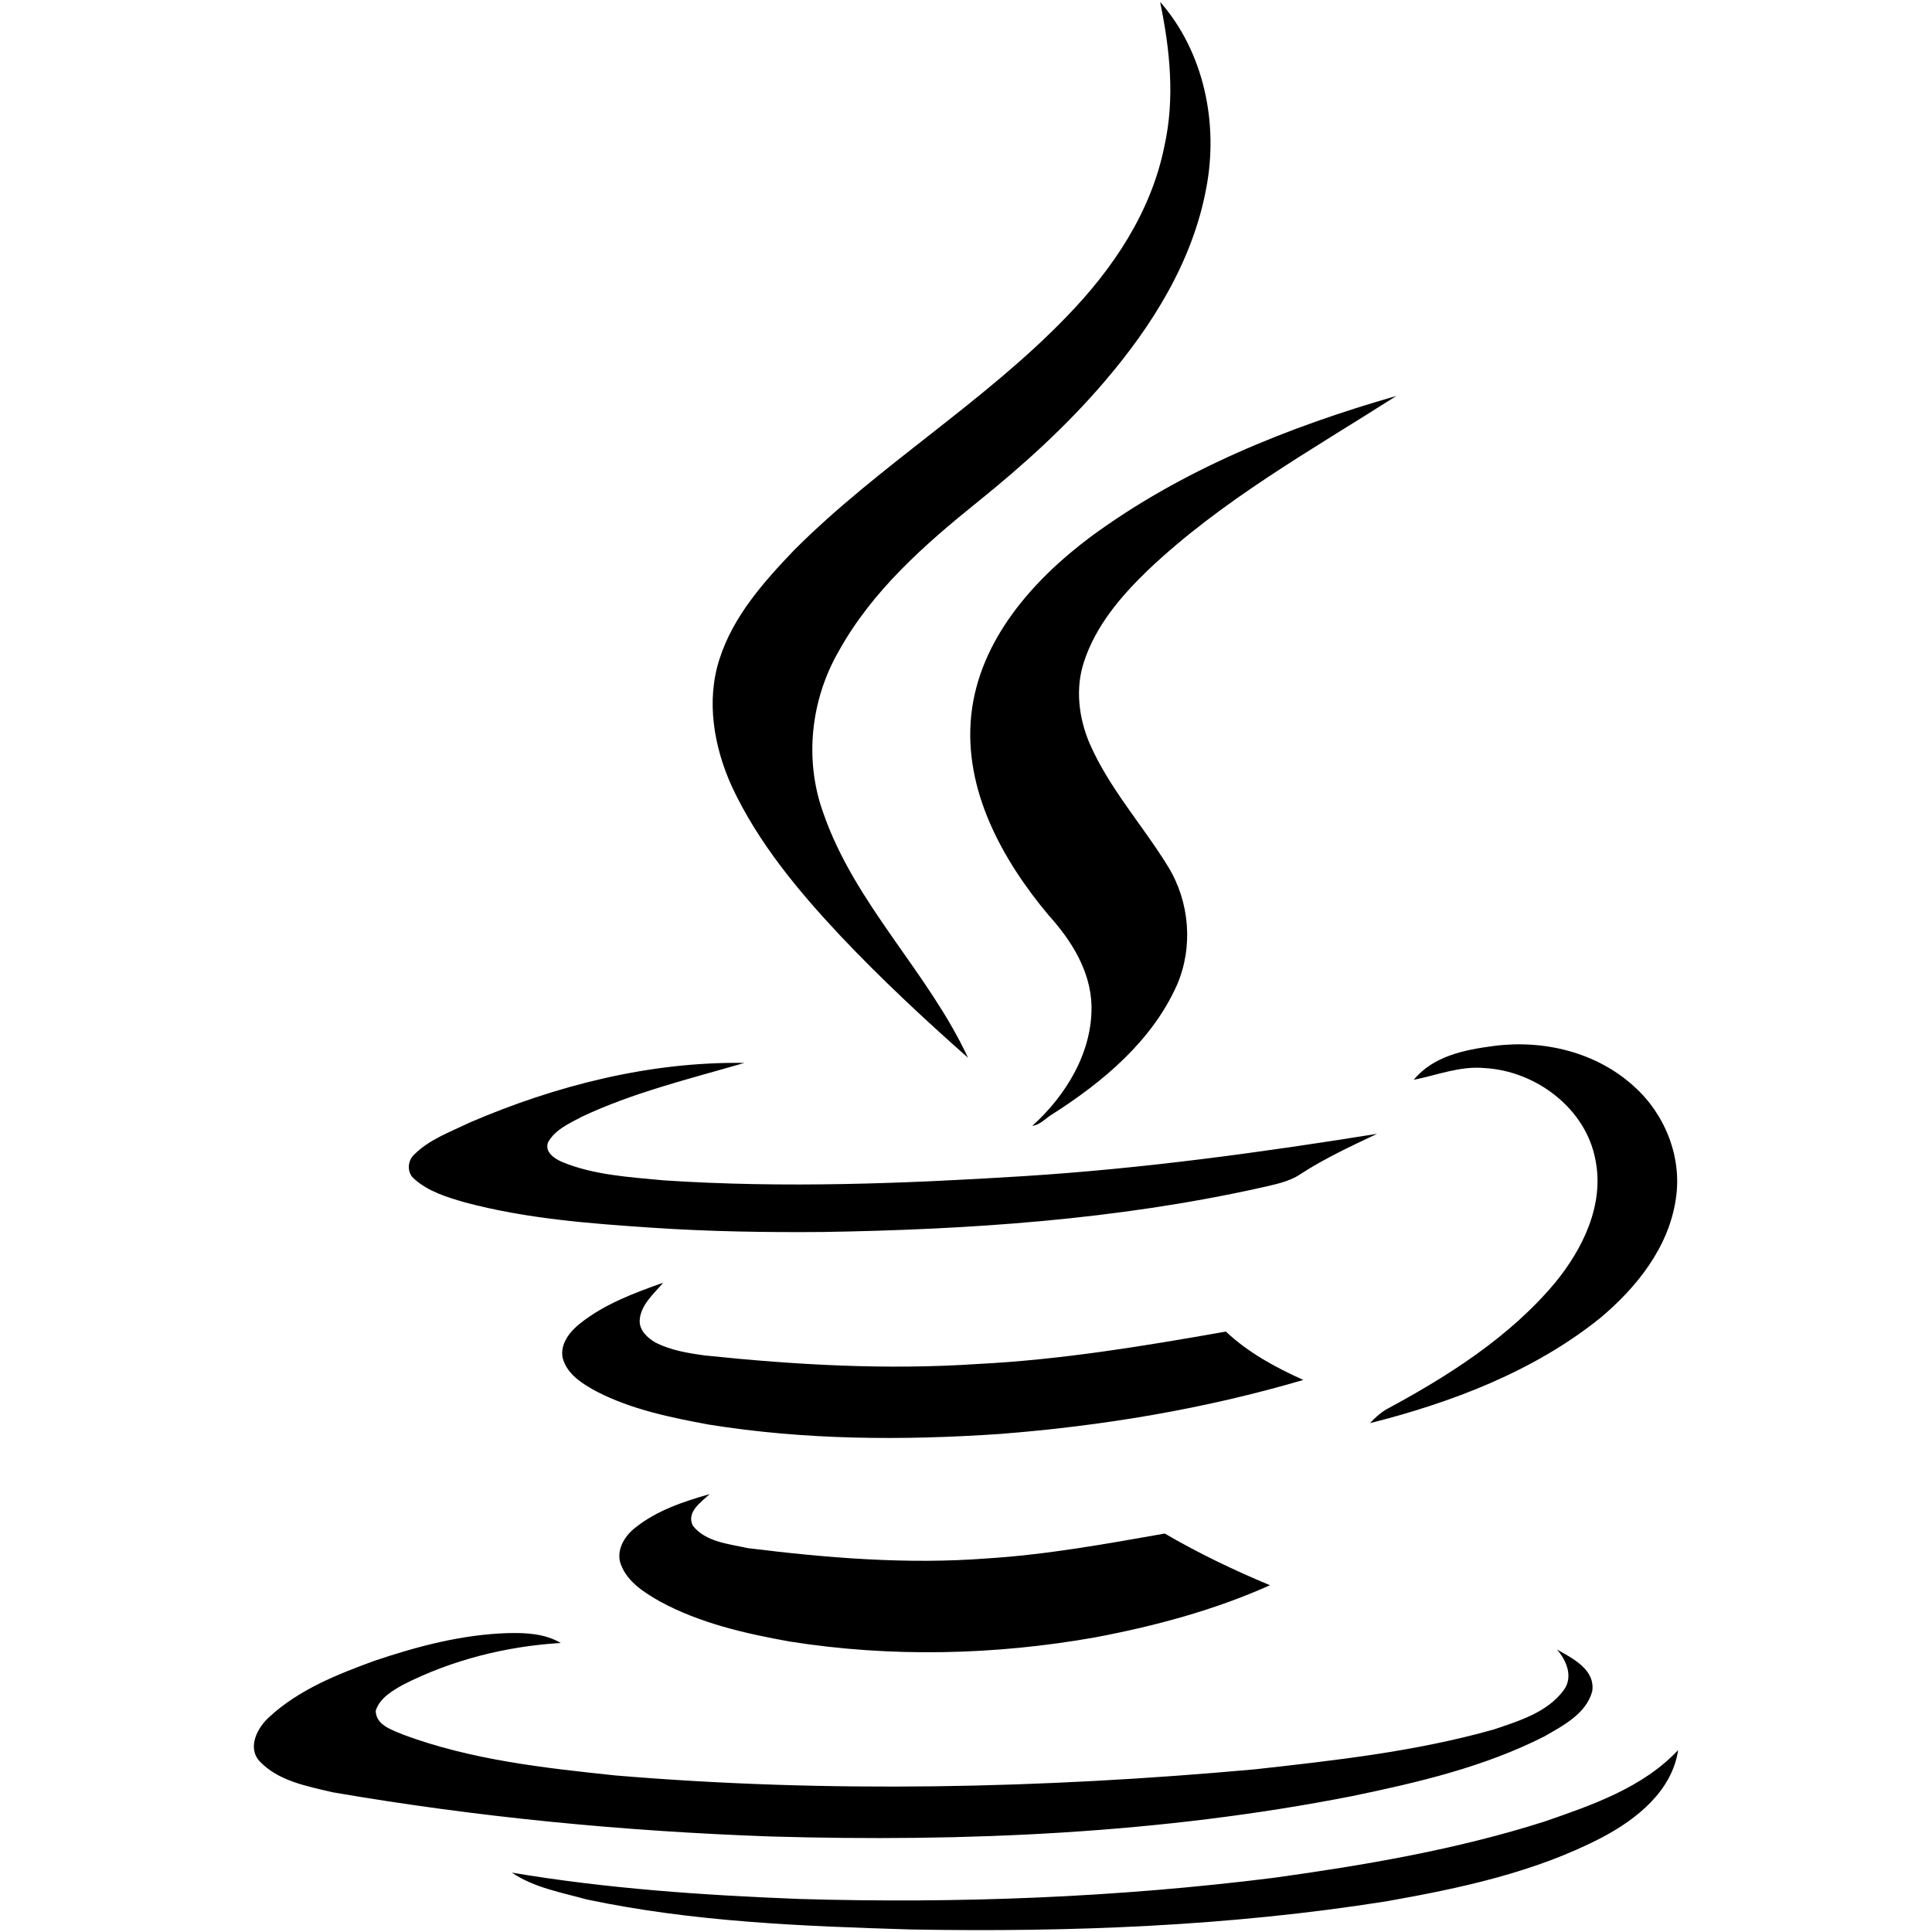
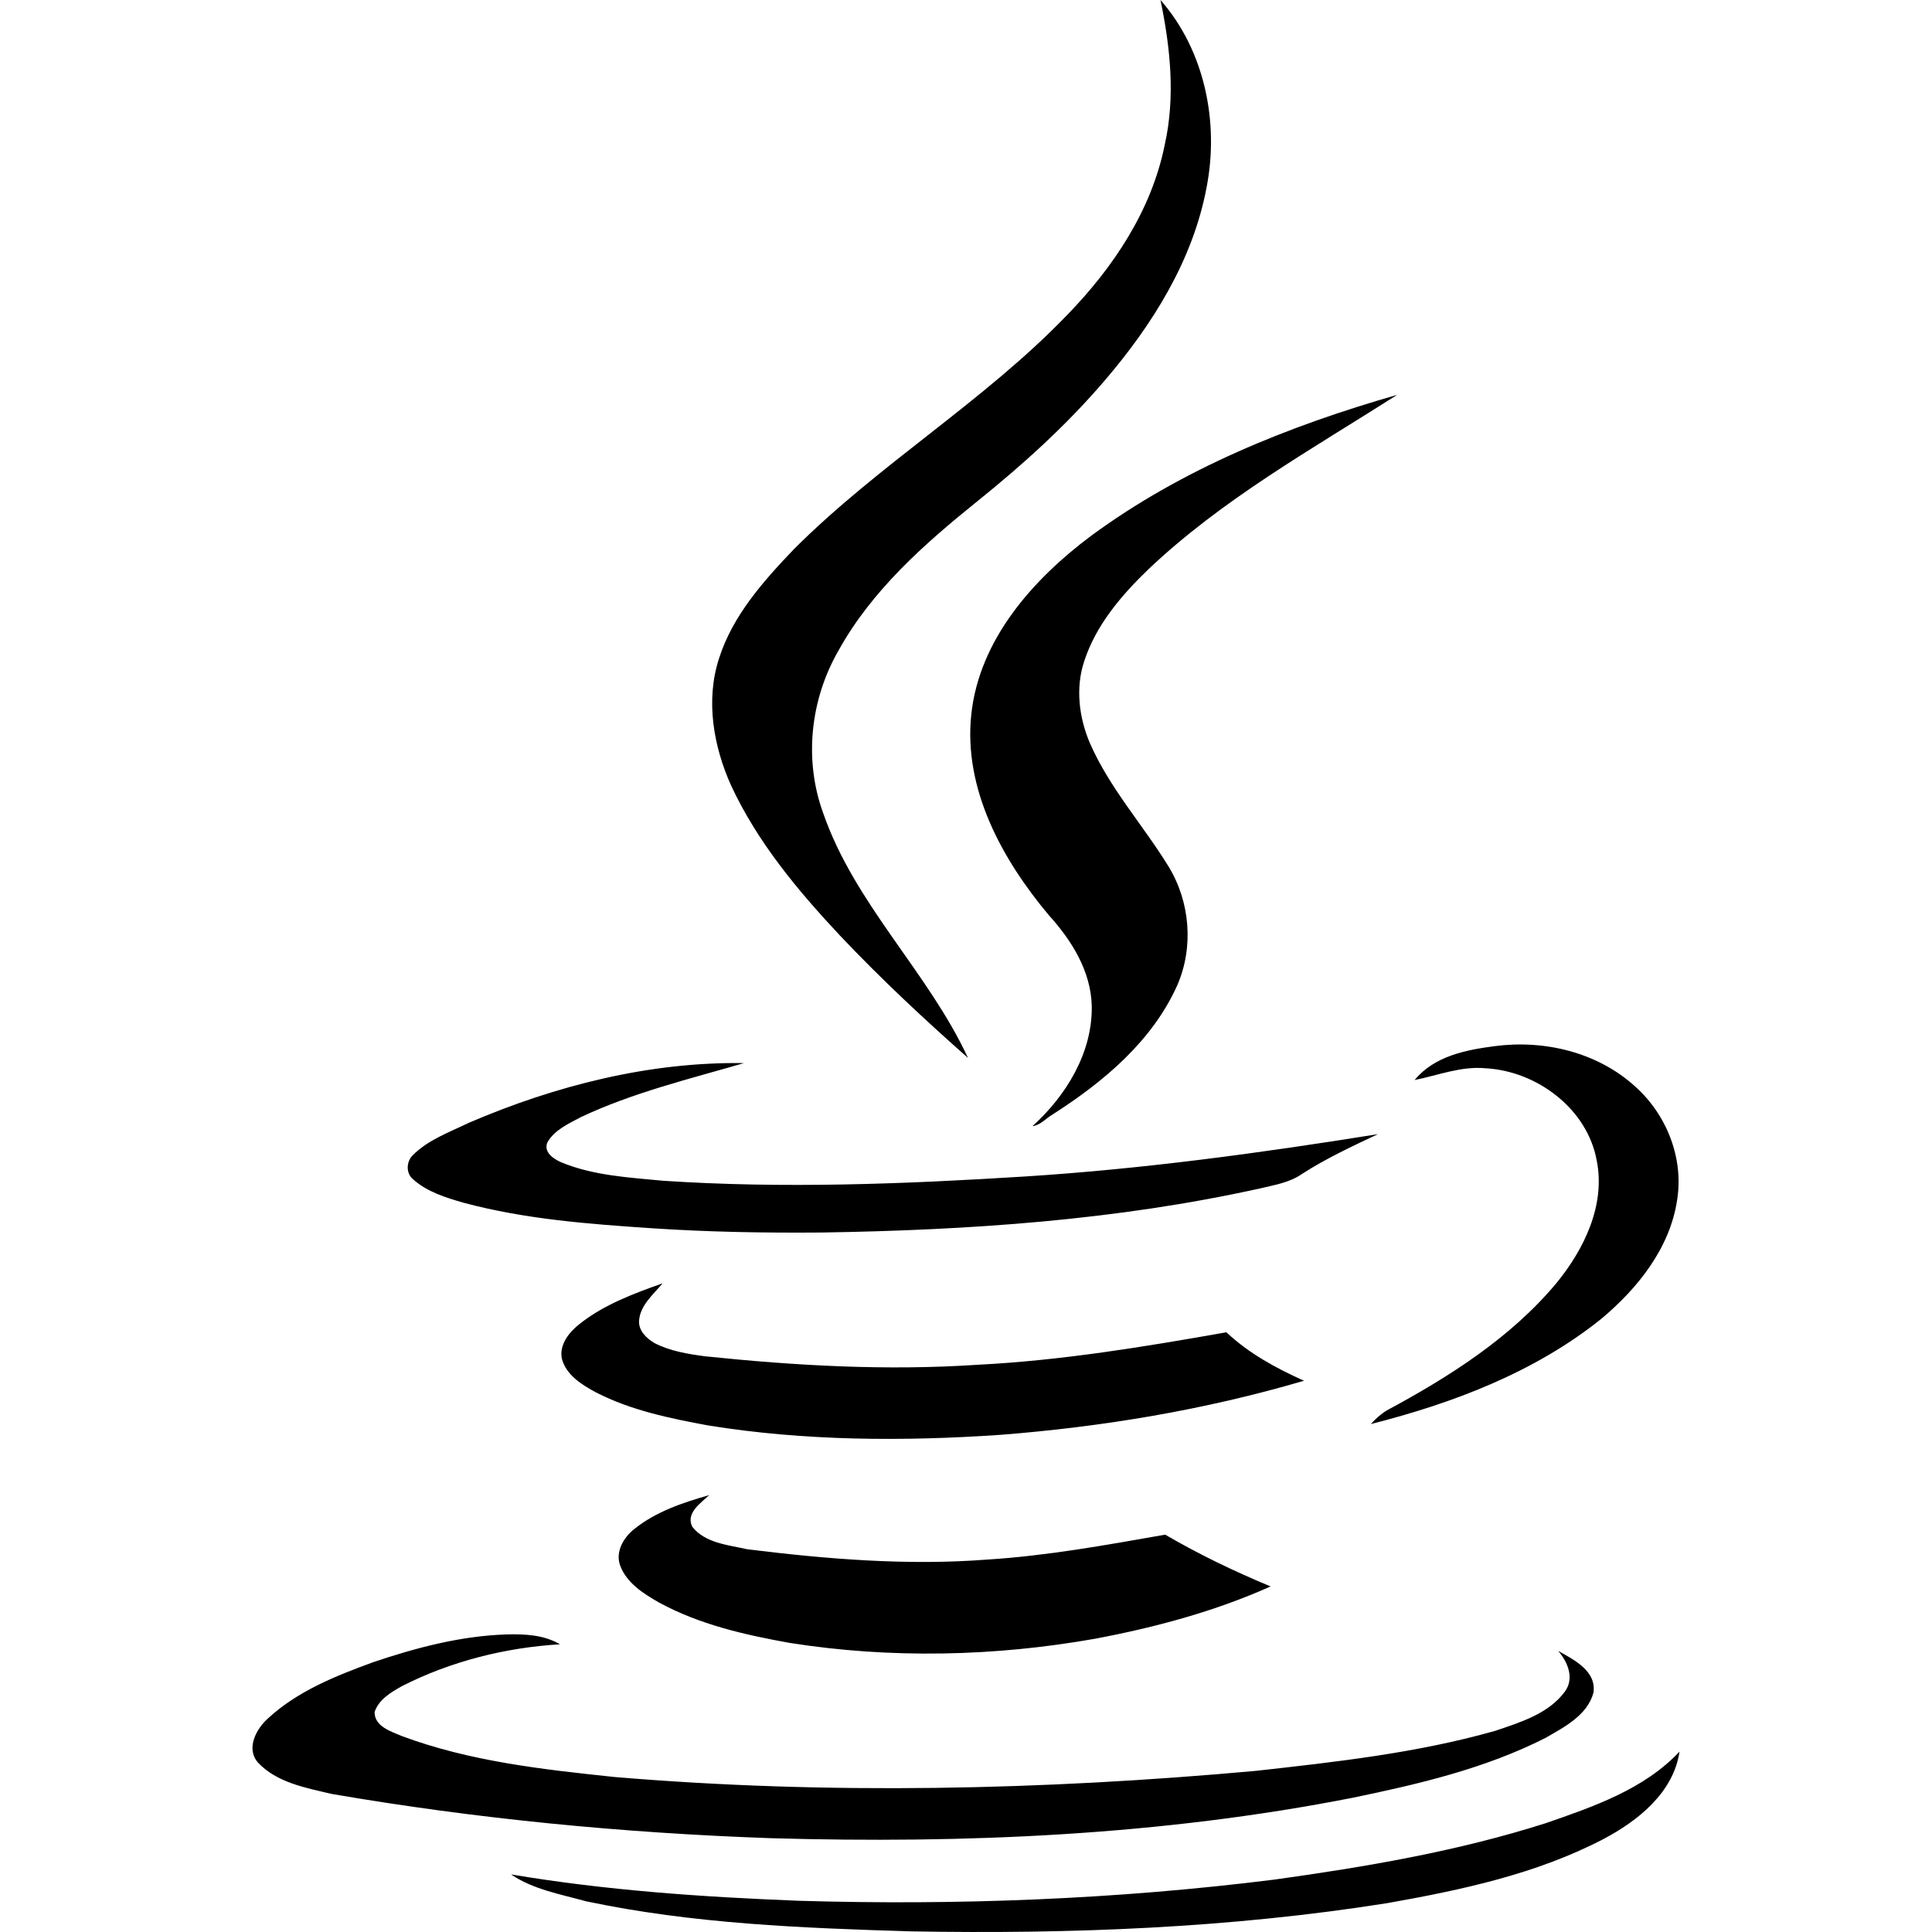
- <svg xmlns="http://www.w3.org/2000/svg" xml:space="preserve" viewBox="0 0 512 512">
-   <path d="M193.918 208.369c-4.729-10.456-6.849-22.652-3.236-33.731 3.612-11.327 11.703-20.413 19.794-28.878 22.525-22.531 50.285-39.085 72.316-61.986 12.197-12.573 22.278-27.634 25.762-44.937 2.864-12.695 1.496-25.764-1.117-38.337 11.7 13.319 15.559 32.363 12.197 49.541-3.608 19.292-14.316 36.344-26.886 51.031-10.081 11.827-21.659 22.282-33.731 31.993-14.065 11.327-27.88 23.524-36.716 39.457-7.472 12.943-9.215 28.876-4.11 42.942 8.341 24.146 27.756 42.071 38.338 64.848-11.703-10.332-23.152-21.036-33.86-32.361-11.198-11.95-21.78-24.644-28.751-39.582zm63.48-18.921c-2.115 19.792 8.213 38.462 20.539 53.151 5.972 6.596 11.076 14.687 11.323 23.899.251 12.318-6.716 23.774-15.684 31.861 2.119-.246 3.612-2.115 5.355-3.11 13.443-8.589 26.385-19.418 32.982-34.227 4.357-10.083 3.362-22.034-2.362-31.371-6.724-10.953-15.559-20.662-20.786-32.61-2.867-6.721-3.862-14.562-1.496-21.657 3.114-9.583 9.834-17.426 16.93-24.272 19.54-18.544 43.189-31.743 65.844-46.179-28.629 8.214-56.883 19.542-81.03 37.343-15.311 11.451-29.498 27.382-31.615 47.172zm136.049 93.604c13.568.748 26.882 10.704 29.374 24.397 2.366 11.825-3.358 23.524-10.705 32.485-12.075 14.438-28.382 24.771-44.807 33.609-1.622.991-2.99 2.237-4.235 3.608 21.659-5.478 43.314-13.689 60.867-27.756 9.705-8.091 18.294-18.799 20.163-31.619 1.743-11.076-2.86-22.528-11.077-29.871-9.96-9.09-24.021-12.448-37.218-10.704-7.593.995-15.931 2.613-21.158 8.961 6.226-1.241 12.32-3.733 18.796-3.11zM123.22 318.647c16.303 4.357 33.108 5.603 49.787 6.724 14.936.995 29.875 1.246 44.937 1.12 38.833-.619 77.916-3.236 116.003-11.699 3.608-.87 7.593-1.493 10.833-3.733 6.347-4.11 13.313-7.347 20.162-10.583-30.995 4.979-62.113 9.215-93.478 11.205-31.74 1.991-63.731 3.236-95.593 1.121-9.086-.87-18.423-1.371-26.886-4.858-1.994-.87-4.733-2.609-3.738-5.227 1.869-3.361 5.603-4.977 8.839-6.72 13.694-6.473 28.629-10.081 43.193-14.313-25.021-.376-49.916 5.971-72.814 15.806-5.105 2.491-10.83 4.481-14.936 8.714-1.622 1.739-1.622 4.732.247 6.222 3.735 3.361 8.711 4.854 13.444 6.221zm201.644 34.233c-21.784 3.859-43.694 7.472-65.726 8.589-24.147 1.618-48.294.247-72.191-2.241-4.604-.623-9.211-1.368-13.317-3.483-2.116-1.246-4.231-3.236-4.106-5.854.247-4.106 3.73-6.967 6.222-9.956-7.715 2.739-15.434 5.599-21.906 10.708-2.742 2.116-5.478 5.474-4.733 9.208 1.125 4.356 5.356 6.97 9.09 8.96 9.208 4.733 19.54 6.846 29.625 8.714 25.511 4.11 51.527 4.235 77.167 2.488 27.141-2.115 54.148-6.594 80.411-14.313-7.468-3.358-14.564-7.221-20.536-12.82zm-136.796 43.071c-6.97 1.99-14.066 4.357-19.79 8.957-2.868 2.241-5.105 6.104-3.734 9.713 1.743 4.604 6.1 7.347 10.203 9.705 10.708 5.854 22.78 8.589 34.604 10.708 26.765 4.229 54.27 3.608 80.908-1.12 15.806-2.989 31.615-7.221 46.301-13.815-9.584-3.984-18.917-8.467-27.878-13.693-15.559 2.738-31.246 5.603-47.178 6.598-21.032 1.618-42.319-.125-63.355-2.738-4.98-1.121-11.202-1.618-14.563-5.976-1.739-3.613 2.242-6.227 4.482-8.339zm170.277 80.031c17.424-3.604 34.977-7.719 50.908-15.806 4.976-2.867 11.076-5.979 12.698-11.95.87-5.725-5.105-8.714-9.337-11.08 2.613 2.993 4.356 7.347 1.74 10.83-4.357 5.853-11.821 8.091-18.42 10.332-20.66 5.85-42.072 8.216-63.355 10.582-56.385 5.102-113.146 6.348-169.528 1.618-18.92-1.994-38.217-4.109-56.264-10.829-2.86-1.246-7.217-2.492-7.217-6.352 1.117-3.354 4.357-5.227 7.217-6.845 12.945-6.595 27.384-10.207 41.822-11.077-4.228-2.491-9.208-2.738-14.062-2.613-12.076.373-23.9 3.483-35.349 7.347-9.834 3.604-19.916 7.59-27.76 14.811-3.111 2.735-5.971 7.962-2.739 11.699 4.98 5.353 12.699 6.72 19.54 8.338 38.338 6.599 77.171 10.328 116.011 11.699 51.531 1.498 103.434-.744 154.095-10.704zm51.033 6.724c-23.402 7.468-47.672 11.574-71.822 14.936-41.696 5.227-83.769 6.845-125.716 5.603-25.515-.995-51.03-2.738-76.176-6.974 5.85 3.984 13.071 5.227 19.794 7.096 28.257 5.976 57.255 7.096 86.01 7.966 42.19.748 84.387-.87 125.962-7.468 19.669-3.48 39.459-7.715 57.13-16.927 9.215-4.854 18.552-12.326 20.163-23.152-9.332 9.955-22.772 14.563-35.345 18.92z" />
+ <svg xmlns="http://www.w3.org/2000/svg" xml:space="preserve" viewBox="0 0 800 800">
+   <path d="M302.808 325.43c-7.403-16.37-10.722-35.463-5.066-52.808 5.655-17.733 18.322-31.957 30.989-45.21 35.264-35.273 78.724-61.19 113.214-97.042 19.096-19.684 34.878-43.263 40.332-70.351C486.761 40.144 484.62 19.684 480.53 0c18.317 20.852 24.358 50.666 19.095 77.56-5.649 30.202-22.413 56.898-42.092 79.89-15.782 18.517-33.908 34.885-52.808 50.088-22.02 17.733-43.647 36.828-57.48 61.772-11.698 20.263-14.427 45.207-6.435 67.228 13.058 37.802 43.454 65.864 60.02 101.523-18.321-16.175-36.245-32.933-53.01-50.663-17.53-18.708-34.097-38.582-45.01-61.968zm99.382-29.622c-3.311 30.986 12.858 60.215 32.155 83.211 9.35 10.326 17.34 22.993 17.726 37.415.393 19.285-10.514 37.22-24.554 49.88 3.318-.385 5.655-3.31 8.384-4.868 21.046-13.447 41.307-30.4 51.635-53.585 6.821-15.785 5.263-34.495-3.698-49.113-10.527-17.147-24.358-32.347-32.541-51.052-4.489-10.523-6.047-22.798-2.343-33.906 4.876-15.002 15.396-27.281 26.505-37.999 30.591-29.031 67.615-49.695 103.083-72.295-44.82 12.859-89.054 30.594-126.857 58.462-23.97 17.927-46.18 42.868-49.495 73.85zM615.182 442.35c21.241 1.171 42.085 16.758 45.986 38.195 3.705 18.513-5.257 36.828-16.759 50.857-18.904 22.604-44.433 38.78-70.148 52.617-2.539 1.551-4.68 3.502-6.63 5.649 33.909-8.577 67.81-21.431 95.29-43.454 15.195-12.667 28.641-29.43 31.567-49.501 2.729-17.34-4.477-35.27-17.341-46.765-15.593-14.23-37.607-19.488-58.267-16.758-11.888 1.558-24.941 4.091-33.124 14.03 9.747-1.944 19.287-5.845 29.426-4.87zm-423.055 55.726c25.523 6.821 51.832 8.772 77.944 10.527 23.383 1.558 46.771 1.95 70.351 1.754 60.796-.97 121.982-5.067 181.61-18.316 5.648-1.362 11.887-2.337 16.96-5.844 9.936-6.435 20.841-11.502 31.564-16.568-48.525 7.795-97.241 14.426-146.345 17.542-49.69 3.117-99.774 5.066-149.656 1.755-14.225-1.362-28.842-2.147-42.092-7.606-3.121-1.362-7.41-4.084-5.852-8.183 2.926-5.262 8.772-7.792 13.838-10.52 21.439-10.134 44.82-15.783 67.621-22.408-39.171-.589-78.146 9.348-113.994 24.745-7.992 3.9-16.955 7.015-23.383 13.642-2.54 2.723-2.54 7.408.387 9.741 5.847 5.262 13.637 7.6 21.047 9.74zM507.81 551.67c-34.104 6.041-68.405 11.698-102.897 13.446-37.804 2.534-75.607.387-113.019-3.508-7.208-.975-14.42-2.142-20.849-5.453-3.312-1.95-6.623-5.066-6.428-9.164.387-6.429 5.84-10.908 9.741-15.587-12.078 4.288-24.163 8.765-34.295 16.764-4.293 3.313-8.576 8.57-7.41 14.415 1.762 6.82 8.386 10.912 14.231 14.028 14.416 7.41 30.591 10.718 46.38 13.642 39.939 6.434 80.668 6.63 120.809 3.895 42.49-3.311 84.772-10.323 125.888-22.408-11.692-5.257-22.801-11.305-32.15-20.07zM293.65 619.1c-10.912 3.115-22.021 6.821-30.982 14.023-4.49 3.508-7.993 9.556-5.846 15.206 2.729 7.208 9.55 11.502 15.973 15.194 16.764 9.164 35.664 13.446 54.175 16.763 41.902 6.621 84.962 5.649 126.665-1.753 24.746-4.68 49.495-11.305 72.487-21.628-15.004-6.237-29.615-13.256-43.644-21.437-24.359 4.286-48.918 8.772-73.86 10.33-32.927 2.532-66.253-.196-99.186-4.287-7.796-1.755-17.537-2.533-22.799-9.356-2.722-5.656 3.51-9.749 7.017-13.055zm266.578 125.293c27.278-5.642 54.758-12.085 79.699-24.745 7.79-4.489 17.34-9.36 19.88-18.709 1.361-8.963-7.993-13.642-14.618-17.346 4.09 4.686 6.82 11.502 2.724 16.955-6.821 9.163-18.506 12.667-28.838 16.175-32.344 9.159-65.866 12.863-99.185 16.567-88.274 7.987-177.136 9.938-265.406 2.533-29.62-3.122-59.83-6.433-88.084-16.953-4.477-1.951-11.298-3.902-11.298-9.945 1.748-5.25 6.82-8.183 11.298-10.716 20.266-10.325 42.871-15.98 65.475-17.342-6.62-3.9-14.416-4.286-22.015-4.09-18.906.583-37.417 5.452-55.34 11.502-15.396 5.642-31.18 11.882-43.46 23.187-4.871 4.282-9.349 12.465-4.289 18.315 7.797 8.38 19.881 10.521 30.591 13.054 60.02 10.331 120.816 16.17 181.622 18.315 80.674 2.346 161.931-1.164 241.244-16.757zm79.895 10.527c-36.637 11.691-74.633 18.12-112.442 23.383-65.277 8.183-131.144 10.716-196.815 8.771-39.945-1.557-79.89-4.286-119.257-10.918 9.158 6.237 20.463 8.183 30.988 11.11 44.238 9.355 89.636 11.109 134.654 12.47 66.05 1.172 132.112-1.361 197.2-11.69 30.793-5.449 61.775-12.08 89.44-26.501 14.427-7.6 29.044-19.297 31.566-36.246-14.61 15.585-35.65 22.8-55.334 29.62z" />
</svg>
